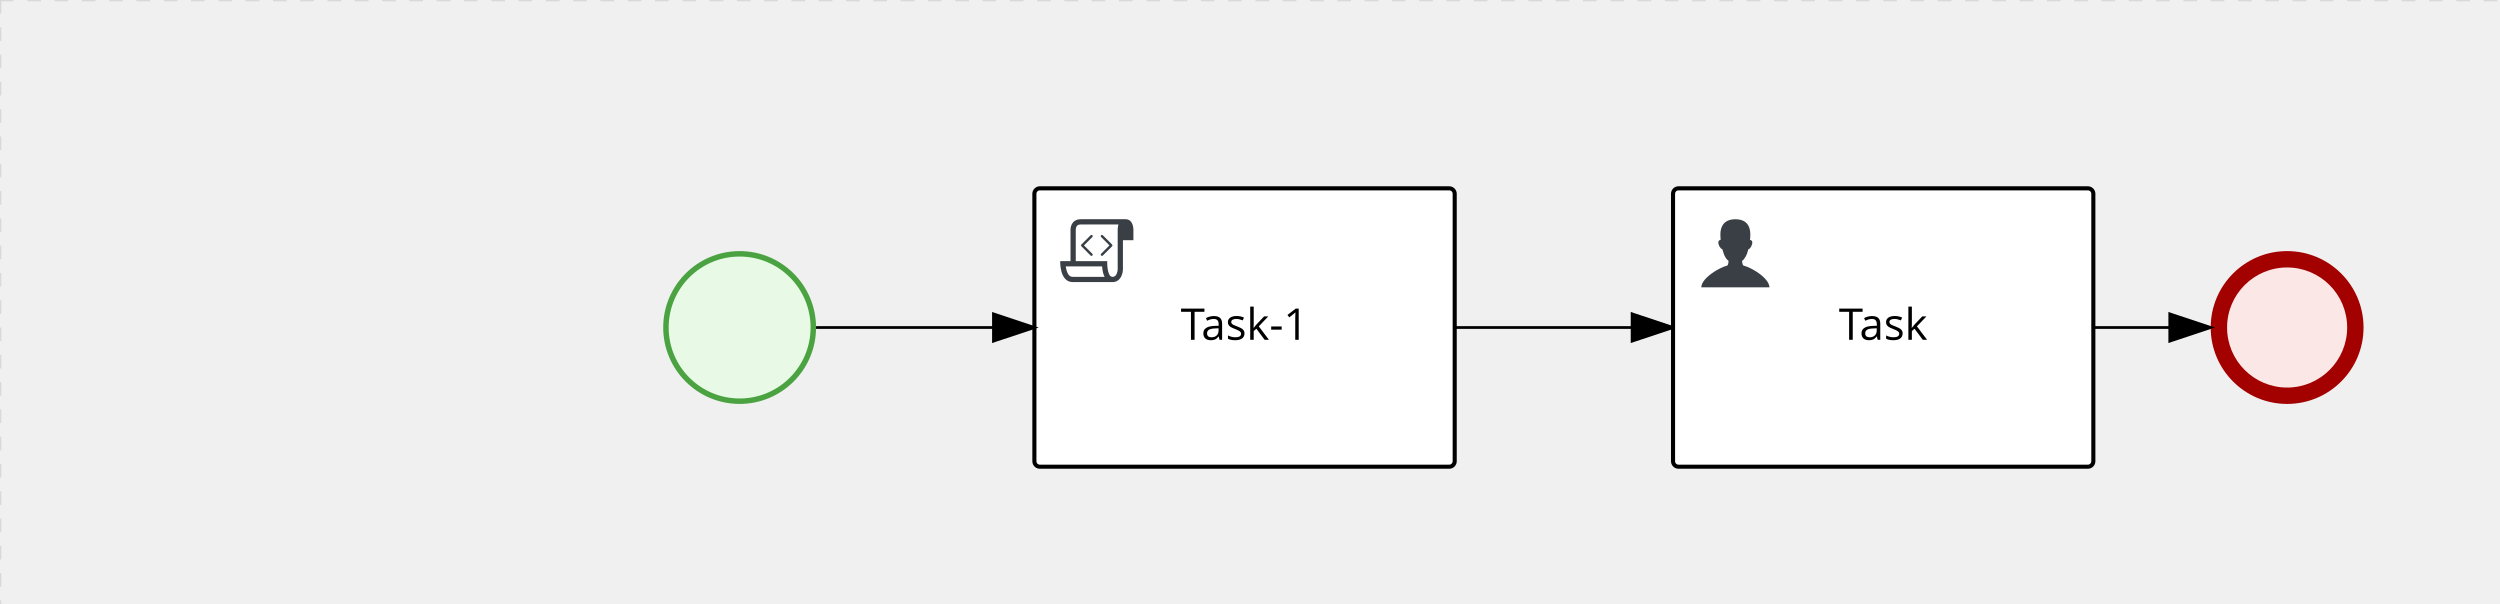
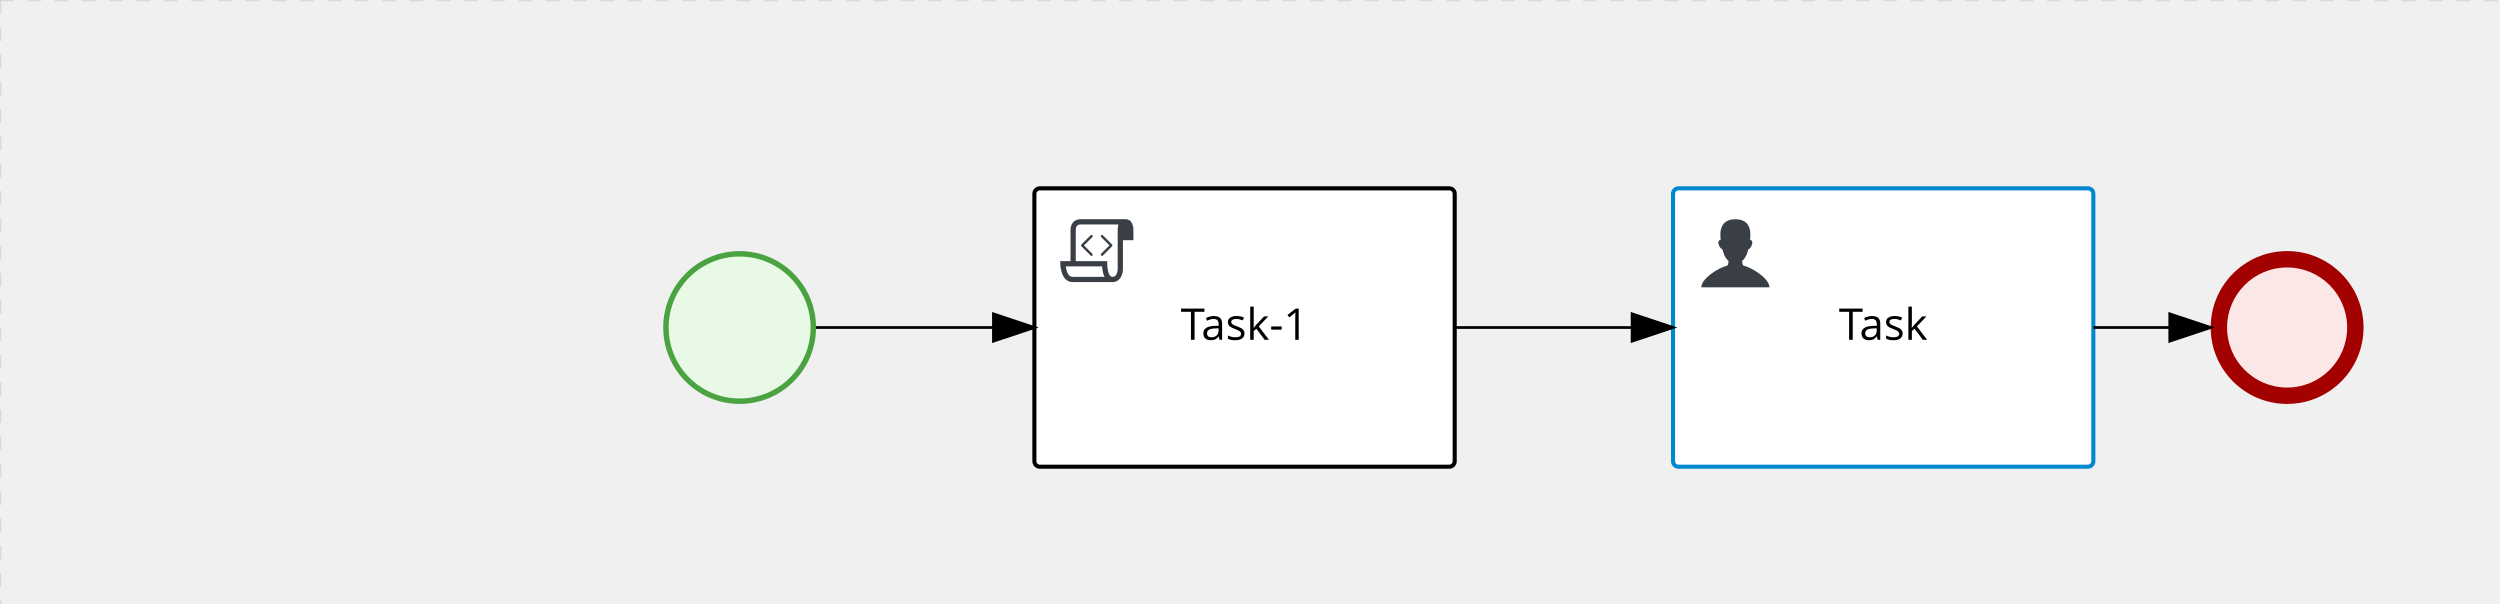
<svg xmlns="http://www.w3.org/2000/svg" version="1.1" width="916" height="221" viewBox="0 0 916 221">
  <defs />
  <g transform="matrix(1,0,0,1,0,0)">
    <g>
      <g>
        <g>
          <path fill="none" stroke="#d3d3d3" paint-order="fill stroke markers" d=" M 0 0 L 1200 0" stroke-miterlimit="10" stroke-opacity="0.8" stroke-dasharray="5" />
        </g>
        <g>
          <path fill="none" stroke="#d3d3d3" paint-order="fill stroke markers" d=" M 0 0 L 0 800" stroke-miterlimit="10" stroke-opacity="0.8" stroke-dasharray="5" />
        </g>
      </g>
      <g id="_998CBF71-8CC4-4ED1-9481-8C9656AB4F00" bpmn2nodeid="_998CBF71-8CC4-4ED1-9481-8C9656AB4F00" transform="matrix(1,0,0,1,379,69)">
        <g>
          <path fill="none" stroke="none" />
        </g>
        <g transform="matrix(1,0,0,1,0,0)">
          <path fill="#ffffff" stroke="none" id="_998CBF71-8CC4-4ED1-9481-8C9656AB4F00?shapeType=BACKGROUND" paint-order="stroke fill markers" d=" M 2 0 L 152 0 L 152 0 A 2 2 0 0 1 154 2 L 154 100 L 154 100 A 2 2 0 0 1 152 102 L 2 102 L 2 102 A 2 2 0 0 1 0 100 L 0 2 L 0 2 A 2 2 0 0 1 2 0 Z" />
        </g>
        <g transform="matrix(1,0,0,1,0,0)">
-           <path fill="none" stroke="rgb(0,0,0)" id="_998CBF71-8CC4-4ED1-9481-8C9656AB4F00?shapeType=BORDER&amp;renderType=STROKE" paint-order="fill stroke markers" d=" M 2 0 L 152 0 L 152 0 A 2 2 0 0 1 154 2 L 154 100 L 154 100 A 2 2 0 0 1 152 102 L 2 102 L 2 102 A 2 2 0 0 1 0 100 L 0 2 L 0 2 A 2 2 0 0 1 2 0 Z" stroke-miterlimit="10" stroke-width="1.5" stroke-dasharray="" />
+           <path fill="none" stroke="#000000" id="_998CBF71-8CC4-4ED1-9481-8C9656AB4F00?shapeType=BORDER&amp;renderType=STROKE" paint-order="fill stroke markers" d=" M 2 0 L 152 0 L 152 0 A 2 2 0 0 1 154 2 L 154 100 L 154 100 A 2 2 0 0 1 152 102 L 2 102 L 2 102 A 2 2 0 0 1 0 100 L 0 2 L 0 2 A 2 2 0 0 1 2 0 Z" stroke-miterlimit="10" stroke-width="1.5" stroke-dasharray="" />
        </g>
        <g>
          <g transform="matrix(0.06,0,0,0.06,9.4,9.4)">
            <g transform="matrix(1,0,0,1,0,0)">
              <path fill="#393f44" stroke="none" id="_998CBF71-8CC4-4ED1-9481-8C9656AB4F00_task__T703__3wNP" paint-order="stroke fill markers" d=" M 0 0 M 197.3 130.2 C 194.4 127.3 189.6 127.3 186.7 130.2 L 130.2 186.7 C 127.3 189.6 127.3 194.4 130.2 197.3 L 186.7 253.8 C 188.1 255.3 190.1 256 192 256 C 193.9 256 195.9 255.3 197.3 253.7 C 200.2 250.8 200.2 246 197.3 243.1 L 146.2 192 L 197.3 140.8 C 200.2 137.9 200.2 133.1 197.3 130.2 Z" />
            </g>
            <g transform="matrix(1,0,0,1,0,0)">
              <path fill="#393f44" stroke="none" id="_998CBF71-8CC4-4ED1-9481-8C9656AB4F00_task__T703__gqkB" paint-order="stroke fill markers" d=" M 0 0 M 261.3 130.2 C 258.4 127.3 253.6 127.3 250.7 130.2 C 247.8 133.1 247.8 137.9 250.7 140.8 L 301.8 191.9 L 250.7 243 C 247.8 245.9 247.8 250.7 250.7 253.6 C 252.1 255.3 254.1 256 256 256 C 257.9 256 259.9 255.3 261.3 253.8 L 317.8 197.3 C 320.7 194.4 320.7 189.6 317.8 186.7 L 261.3 130.2 Z" />
            </g>
            <g transform="matrix(1,0,0,1,0,0)">
              <path fill="#393f44" stroke="none" id="_998CBF71-8CC4-4ED1-9481-8C9656AB4F00_task__T703__x19X" paint-order="stroke fill markers" d=" M 0 0 M 400 32 C 400 32 152.8 32 128 32 C 62 32 64 96 64 96 L 64 288 L 1 288 C 1 288 -4 416 78 416 L 320 416 C 368 416 384 368 384 336 C 384 314.2 384 224.4 384 160 L 448 160 L 448 96 C 448 96 449 32 400 32 Z M 0 0 M 78 383.9 C 68.5 383.9 61.6 381.1 55.5 374.9 C 43.4 362.4 37.5 339.6 34.9 320 L 256.9 320 C 257.1 322.7 257.3 325.4 257.6 328.2 C 260 351.6 264.7 370.1 271.9 383.9 L 78 383.9 L 78 383.9 Z M 0 0 M 352 336 C 352 345.9 349.6 360.3 342.9 371 C 337.2 380.1 330.4 384 320 384 C 285 384 288 288 288 288 L 96 288 L 96 96 L 96 95.9 L 96 95.1 C 96 90.6 97.6 78.3 104.7 71.2 C 106.5 69.4 111.9 64 128 64 L 356.5 64 C 354.4 72.8 352.8 81.8 352.2 89.9 C 352.2 90.5 352.1 91.1 352.1 91.7 C 352.1 92 352.1 92.3 352.1 92.6 C 352 94.8 352 96 352 96 L 352 160 L 352 336 Z" />
            </g>
          </g>
        </g>
        <g transform="matrix(1,0,0,1,53.60156,43.5)">
          <text fill="#000000" stroke="none" font-family="Open Sans" font-size="12pt" font-style="normal" font-weight="normal" text-decoration="normal" x="23.398" y="12" text-anchor="middle" dominant-baseline="alphabetic">Task-1</text>
        </g>
      </g>
+       <g id="_E3D39830-D1FB-422B-BB1F-732491513806" bpmn2nodeid="_E3D39830-D1FB-422B-BB1F-732491513806" transform="matrix(1,0,0,1,810,92)">
+         <g>
+           <path fill="none" stroke="none" />
+         </g>
+         <g transform="matrix(0.125,0,0,0.125,0,0)">
+           <g transform="matrix(1,0,0,1,0,0)">
+             <path fill="#fce7e7" stroke="none" id="_E3D39830-D1FB-422B-BB1F-732491513806?shapeType=BACKGROUND" paint-order="stroke fill markers" d=" M 0 0 M 444 224 C 444 263.9 434.2 300.8 414.4 334.5 C 394.7 368.2 368 394.9 334.4 414.5 C 300.8 434.1 263.9 444 224 444 C 184.1 444 147.2 434.2 113.5 414.4 C 79.8 394.7 53.1 368 33.5 334.4 C 13.9 300.8 4 263.9 4 224 C 4 184.1 13.8 147.2 33.6 113.5 C 53.4 79.8 80.1 53.1 113.6 33.5 C 147.1 13.9 184.1 4 224 4 C 263.9 4 300.8 13.8 334.5 33.6 C 368.2 53.4 394.9 80.1 414.5 113.6 C 434.1 147.1 444 184.1 444 224 Z" />
+           </g>
+           <g>
+             <g transform="matrix(1,0,0,1,0,0)">
+               <g transform="matrix(1,0,0,1,0,0)">
+                 <path fill="#a30000" stroke="none" id="_E3D39830-D1FB-422B-BB1F-732491513806?shapeType=BORDER&amp;renderType=FILL" paint-order="stroke fill markers" d=" M 0 0 M 224 0 C 100.3 0 0 100.3 0 224 C 0 347.7 100.3 448 224 448 C 347.7 448 448 347.7 448 224 C 448 100.3 347.7 0 224 0 Z M 0 0 M 224 400 C 126.8 400 48 321.2 48 224 C 48 126.8 126.8 48 224 48 C 321.2 48 400 126.8 400 224 C 400 321.2 321.2 400 224 400 Z" />
+               </g>
+             </g>
+           </g>
+         </g>
+         <g transform="matrix(1,0,0,1,28,61)" />
+       </g>
      <g id="_C07FB290-7730-424C-BC38-FCF6941B9965" bpmn2nodeid="_C07FB290-7730-424C-BC38-FCF6941B9965" transform="matrix(1,0,0,1,243,92)">
        <g>
          <path fill="none" stroke="none" />
        </g>
        <g transform="matrix(0.125,0,0,0.125,0,0)">
          <g transform="matrix(1,0,0,1,0,0)">
            <path fill="#e8fae6" stroke="none" id="_C07FB290-7730-424C-BC38-FCF6941B9965?shapeType=BACKGROUND" paint-order="stroke fill markers" d=" M 0 0 M 444 224 C 444 263.9 434.2 300.8 414.4 334.5 C 394.7 368.2 368 394.9 334.4 414.5 C 300.8 434.1 263.9 444 224 444 C 184.1 444 147.2 434.2 113.5 414.4 C 79.8 394.7 53.1 368 33.5 334.4 C 13.9 300.8 4 263.9 4 224 C 4 184.1 13.8 147.2 33.6 113.5 C 53.4 79.8 80.1 53.1 113.6 33.5 C 147.1 13.9 184.1 4 224 4 C 263.9 4 300.8 13.8 334.5 33.6 C 368.2 53.4 394.9 80.1 414.5 113.6 C 434.1 147.1 444 184.1 444 224 Z" />
          </g>
          <g>
            <g transform="matrix(1,0,0,1,0,0)">
              <g transform="matrix(1,0,0,1,0,0)">
-                 <path fill="rgb(74,162,65)" stroke="none" id="_C07FB290-7730-424C-BC38-FCF6941B9965?shapeType=BORDER&amp;renderType=FILL" paint-order="stroke fill markers" d=" M 0 0 M 224 0 C 100.3 0 0 100.3 0 224 C 0 347.7 100.3 448 224 448 C 347.7 448 448 347.7 448 224 C 448 100.3 347.7 0 224 0 Z M 0 0 M 224 432 C 109.1 432 16 338.9 16 224 C 16 109.1 109.1 16 224 16 C 338.9 16 432 109.1 432 224 C 432 338.9 338.9 432 224 432 Z" />
+                 <path fill="#4aa241" stroke="none" id="_C07FB290-7730-424C-BC38-FCF6941B9965?shapeType=BORDER&amp;renderType=FILL" paint-order="stroke fill markers" d=" M 0 0 M 224 0 C 100.3 0 0 100.3 0 224 C 0 347.7 100.3 448 224 448 C 347.7 448 448 347.7 448 224 C 448 100.3 347.7 0 224 0 Z M 0 0 M 224 432 C 109.1 432 16 338.9 16 224 C 16 109.1 109.1 16 224 16 C 338.9 16 432 109.1 432 224 C 432 338.9 338.9 432 224 432 Z" />
              </g>
            </g>
          </g>
        </g>
        <g transform="matrix(1,0,0,1,28,61)" />
      </g>
-       <g id="_906F39E9-5930-4D1A-9D44-51F287B49CB1" bpmn2nodeid="_906F39E9-5930-4D1A-9D44-51F287B49CB1">
-         <g>
-           <path fill="none" stroke="#000000" paint-order="fill stroke markers" d=" M 299 120 L 364 120" stroke-miterlimit="10" stroke-dasharray="" />
-         </g>
-         <g transform="matrix(1,0,0,1,299,120)" />
-         <g transform="matrix(6.123233995736766e-17,1,-1,6.123233995736766e-17,379,115)">
-           <path fill="#000000" stroke="#000000" paint-order="fill stroke markers" d=" M 10 15 L 0 15 L 5 0 Z" stroke-miterlimit="10" stroke-dasharray="" />
-         </g>
-         <g transform="matrix(1,0,0,1,299,110)" />
-       </g>
-       <g transform="matrix(1,0,0,1,379,69)" />
-       <g transform="matrix(1,0,0,1,243,92)" />
-       <g id="_E3D39830-D1FB-422B-BB1F-732491513806" bpmn2nodeid="_E3D39830-D1FB-422B-BB1F-732491513806" transform="matrix(1,0,0,1,810,92)">
-         <g>
-           <path fill="none" stroke="none" />
-         </g>
-         <g transform="matrix(0.125,0,0,0.125,0,0)">
-           <g transform="matrix(1,0,0,1,0,0)">
-             <path fill="#fce7e7" stroke="none" id="_E3D39830-D1FB-422B-BB1F-732491513806?shapeType=BACKGROUND" paint-order="stroke fill markers" d=" M 0 0 M 444 224 C 444 263.9 434.2 300.8 414.4 334.5 C 394.7 368.2 368 394.9 334.4 414.5 C 300.8 434.1 263.9 444 224 444 C 184.1 444 147.2 434.2 113.5 414.4 C 79.8 394.7 53.1 368 33.5 334.4 C 13.9 300.8 4 263.9 4 224 C 4 184.1 13.8 147.2 33.6 113.5 C 53.4 79.8 80.1 53.1 113.6 33.5 C 147.1 13.9 184.1 4 224 4 C 263.9 4 300.8 13.8 334.5 33.6 C 368.2 53.4 394.9 80.1 414.5 113.6 C 434.1 147.1 444 184.1 444 224 Z" />
-           </g>
-           <g>
-             <g transform="matrix(1,0,0,1,0,0)">
-               <g transform="matrix(1,0,0,1,0,0)">
-                 <path fill="rgb(163,0,0)" stroke="none" id="_E3D39830-D1FB-422B-BB1F-732491513806?shapeType=BORDER&amp;renderType=FILL" paint-order="stroke fill markers" d=" M 0 0 M 224 0 C 100.3 0 0 100.3 0 224 C 0 347.7 100.3 448 224 448 C 347.7 448 448 347.7 448 224 C 448 100.3 347.7 0 224 0 Z M 0 0 M 224 400 C 126.8 400 48 321.2 48 224 C 48 126.8 126.8 48 224 48 C 321.2 48 400 126.8 400 224 C 400 321.2 321.2 400 224 400 Z" />
-               </g>
-             </g>
-           </g>
-         </g>
-         <g transform="matrix(1,0,0,1,28,61)" />
-       </g>
-       <g id="_9578A752-20E3-4477-BAB6-E0A8B1E6D72B" bpmn2nodeid="_9578A752-20E3-4477-BAB6-E0A8B1E6D72B">
-         <g>
-           <path fill="none" stroke="#000000" paint-order="fill stroke markers" d=" M 533 120 L 598 120" stroke-miterlimit="10" stroke-dasharray="" />
-         </g>
-         <g transform="matrix(1,0,0,1,533,120)" />
-         <g transform="matrix(6.123233995736766e-17,1,-1,6.123233995736766e-17,613,115)">
-           <path fill="#000000" stroke="#000000" paint-order="fill stroke markers" d=" M 10 15 L 0 15 L 5 0 Z" stroke-miterlimit="10" stroke-dasharray="" />
-         </g>
-         <g transform="matrix(1,0,0,1,533,110)" />
-       </g>
-       <g transform="matrix(1,0,0,1,810,92)" />
      <g id="_92D58EA6-955F-4E79-A859-7D6274D706FC" bpmn2nodeid="_92D58EA6-955F-4E79-A859-7D6274D706FC" transform="matrix(1,0,0,1,613,69)">
        <g>
          <path fill="none" stroke="none" />
        </g>
        <g transform="matrix(1,0,0,1,0,0)">
          <path fill="#ffffff" stroke="none" id="_92D58EA6-955F-4E79-A859-7D6274D706FC?shapeType=BACKGROUND" paint-order="stroke fill markers" d=" M 2 0 L 152 0 L 152 0 A 2 2 0 0 1 154 2 L 154 100 L 154 100 A 2 2 0 0 1 152 102 L 2 102 L 2 102 A 2 2 0 0 1 0 100 L 0 2 L 0 2 A 2 2 0 0 1 2 0 Z" />
        </g>
        <g transform="matrix(1,0,0,1,0,0)">
-           <path fill="none" stroke="rgb(0,0,0)" id="_92D58EA6-955F-4E79-A859-7D6274D706FC?shapeType=BORDER&amp;renderType=STROKE" paint-order="fill stroke markers" d=" M 2 0 L 152 0 L 152 0 A 2 2 0 0 1 154 2 L 154 100 L 154 100 A 2 2 0 0 1 152 102 L 2 102 L 2 102 A 2 2 0 0 1 0 100 L 0 2 L 0 2 A 2 2 0 0 1 2 0 Z" stroke-miterlimit="10" stroke-width="1.5" stroke-dasharray="" />
+           <path fill="none" stroke="rgb(0,136,206)" id="_92D58EA6-955F-4E79-A859-7D6274D706FC?shapeType=BORDER&amp;renderType=STROKE" paint-order="fill stroke markers" d=" M 2 0 L 152 0 L 152 0 A 2 2 0 0 1 154 2 L 154 100 L 154 100 A 2 2 0 0 1 152 102 L 2 102 L 2 102 A 2 2 0 0 1 0 100 L 0 2 L 0 2 A 2 2 0 0 1 2 0 Z" stroke-miterlimit="10" stroke-width="1.5" stroke-dasharray="" />
        </g>
        <g>
          <g transform="matrix(0.06,0,0,0.06,9.4,9.4)">
            <g transform="matrix(1,0,0,1,0,0)">
              <path fill="#393f44" stroke="none" id="_92D58EA6-955F-4E79-A859-7D6274D706FC_task__JrCX__gE2q" paint-order="stroke fill markers" d=" M 0 0 M 16 445.21 C 16 440.869 18.784 431.129 22.001 424.217 C 35.768 394.64 77.283 359.28 129 333.084 C 144.516 325.224 157.347 319.964 167.807 317.174 C 171.932 316.074 175.729 314.414 176.525 313.363 C 178.894 310.234 180.914 302.908 181.727 294.5 L 182.5 286.5 L 178.507 283.455 C 166.303 274.146 154.284 251.678 148.04 226.5 C 145.611 216.707 145.056 215.462 142.984 215.158 C 141.703 214.97 138.083 212.243 134.939 209.099 C 123.233 197.393 116.891 177.376 121.44 166.49 C 123.002 162.751 128.155 159.01 131.75 159.004 C 134.448 159 134.471 158.603 132.914 138.788 C 130.927 113.496 134.279 92.265 143.132 74.076 C 152.232 55.38 167.569 42.882 189.049 36.66 C 210.203 30.532 237.797 30.532 258.951 36.66 C 300.042 48.563 318.958 83.806 314.955 141 C 314.32 150.075 313.624 157.788 313.409 158.14 C 313.194 158.493 314.575 159.073 316.479 159.43 C 328.929 161.766 330.986 177.018 321.496 196.621 C 316.903 206.109 309.357 214.508 304.817 215.185 C 303.023 215.453 302.293 217.146 299.943 226.5 C 296.659 239.567 294.474 245.305 287.948 257.995 C 282.491 268.606 273.035 281.109 268.108 284.229 L 264.871 286.278 L 265.518 292.889 C 266.345 301.33 268.639 309.871 270.877 312.837 C 272.067 314.415 275.002 315.79 280.063 317.139 C 291.069 320.075 303.617 325.274 321 334.102 C 369.815 358.891 410.848 393.758 425.032 422.5 C 429.07 430.682 432 440.232 432 445.21 L 432 448 L 224 448 L 16 448 L 16 445.21 Z" />
            </g>
          </g>
        </g>
        <g transform="matrix(1,0,0,1,4.04,13.68)">
          <g transform="matrix(0.04,0,0,0.04,63.36,69.12)">
            <g transform="matrix(1,0,0,1,0,0)">
              <path fill="none" stroke="none" />
            </g>
            <g transform="matrix(1,0,0,1,0,0)">
              <path fill="none" stroke="none" />
            </g>
          </g>
        </g>
        <g transform="matrix(1,0,0,1,60.75,43.5)">
          <text fill="#000000" stroke="none" font-family="Open Sans" font-size="12pt" font-style="normal" font-weight="normal" text-decoration="normal" x="16.25" y="12" text-anchor="middle" dominant-baseline="alphabetic">Task</text>
        </g>
      </g>
-       <g transform="matrix(1,0,0,1,613,69)" />
+       <g id="_906F39E9-5930-4D1A-9D44-51F287B49CB1" bpmn2nodeid="_906F39E9-5930-4D1A-9D44-51F287B49CB1">
+         <g>
+           <path fill="none" stroke="#000000" paint-order="fill stroke markers" d=" M 299 120 L 364 120" stroke-miterlimit="10" stroke-dasharray="" />
+         </g>
+         <g transform="matrix(1,0,0,1,299,120)" />
+         <g transform="matrix(6.123233995736766e-17,1,-1,6.123233995736766e-17,379,115)">
+           <path fill="#000000" stroke="#000000" paint-order="fill stroke markers" d=" M 10 15 L 0 15 L 5 0 Z" stroke-miterlimit="10" stroke-dasharray="" />
+         </g>
+         <g transform="matrix(1,0,0,1,299,110)" />
+       </g>
+       <g id="_9578A752-20E3-4477-BAB6-E0A8B1E6D72B" bpmn2nodeid="_9578A752-20E3-4477-BAB6-E0A8B1E6D72B">
+         <g>
+           <path fill="none" stroke="#000000" paint-order="fill stroke markers" d=" M 533 120 L 598 120" stroke-miterlimit="10" stroke-dasharray="" />
+         </g>
+         <g transform="matrix(1,0,0,1,533,120)" />
+         <g transform="matrix(6.123233995736766e-17,1,-1,6.123233995736766e-17,613,115)">
+           <path fill="#000000" stroke="#000000" paint-order="fill stroke markers" d=" M 10 15 L 0 15 L 5 0 Z" stroke-miterlimit="10" stroke-dasharray="" />
+         </g>
+         <g transform="matrix(1,0,0,1,533,110)" />
+       </g>
      <g id="_A9B3322C-1940-4386-9D95-D0E7C99DDF09" bpmn2nodeid="_A9B3322C-1940-4386-9D95-D0E7C99DDF09">
        <g>
-           <path fill="none" stroke="rgb(0,0,0)" paint-order="fill stroke markers" d=" M 767 120 L 795 120" stroke-miterlimit="10" stroke-dasharray="" />
+           <path fill="none" stroke="#000000" paint-order="fill stroke markers" d=" M 767 120 L 795 120" stroke-miterlimit="10" stroke-dasharray="" />
        </g>
        <g transform="matrix(1,0,0,1,767,120)" />
        <g transform="matrix(6.123233995736766e-17,1,-1,6.123233995736766e-17,810,115)">
-           <path fill="rgb(0,0,0)" stroke="rgb(0,0,0)" paint-order="fill stroke markers" d=" M 10 15 L 0 15 L 5 0 Z" stroke-miterlimit="10" stroke-dasharray="" />
+           <path fill="#000000" stroke="#000000" paint-order="fill stroke markers" d=" M 10 15 L 0 15 L 5 0 Z" stroke-miterlimit="10" stroke-dasharray="" />
        </g>
        <g transform="matrix(1,0,0,1,767,110)" />
      </g>
+       <g transform="matrix(1,0,0,1,379,69)" />
+       <g transform="matrix(1,0,0,1,810,92)" />
+       <g transform="matrix(1,0,0,1,243,92)" />
+       <g transform="matrix(1,0,0,1,613,69)" />
    </g>
  </g>
</svg>
